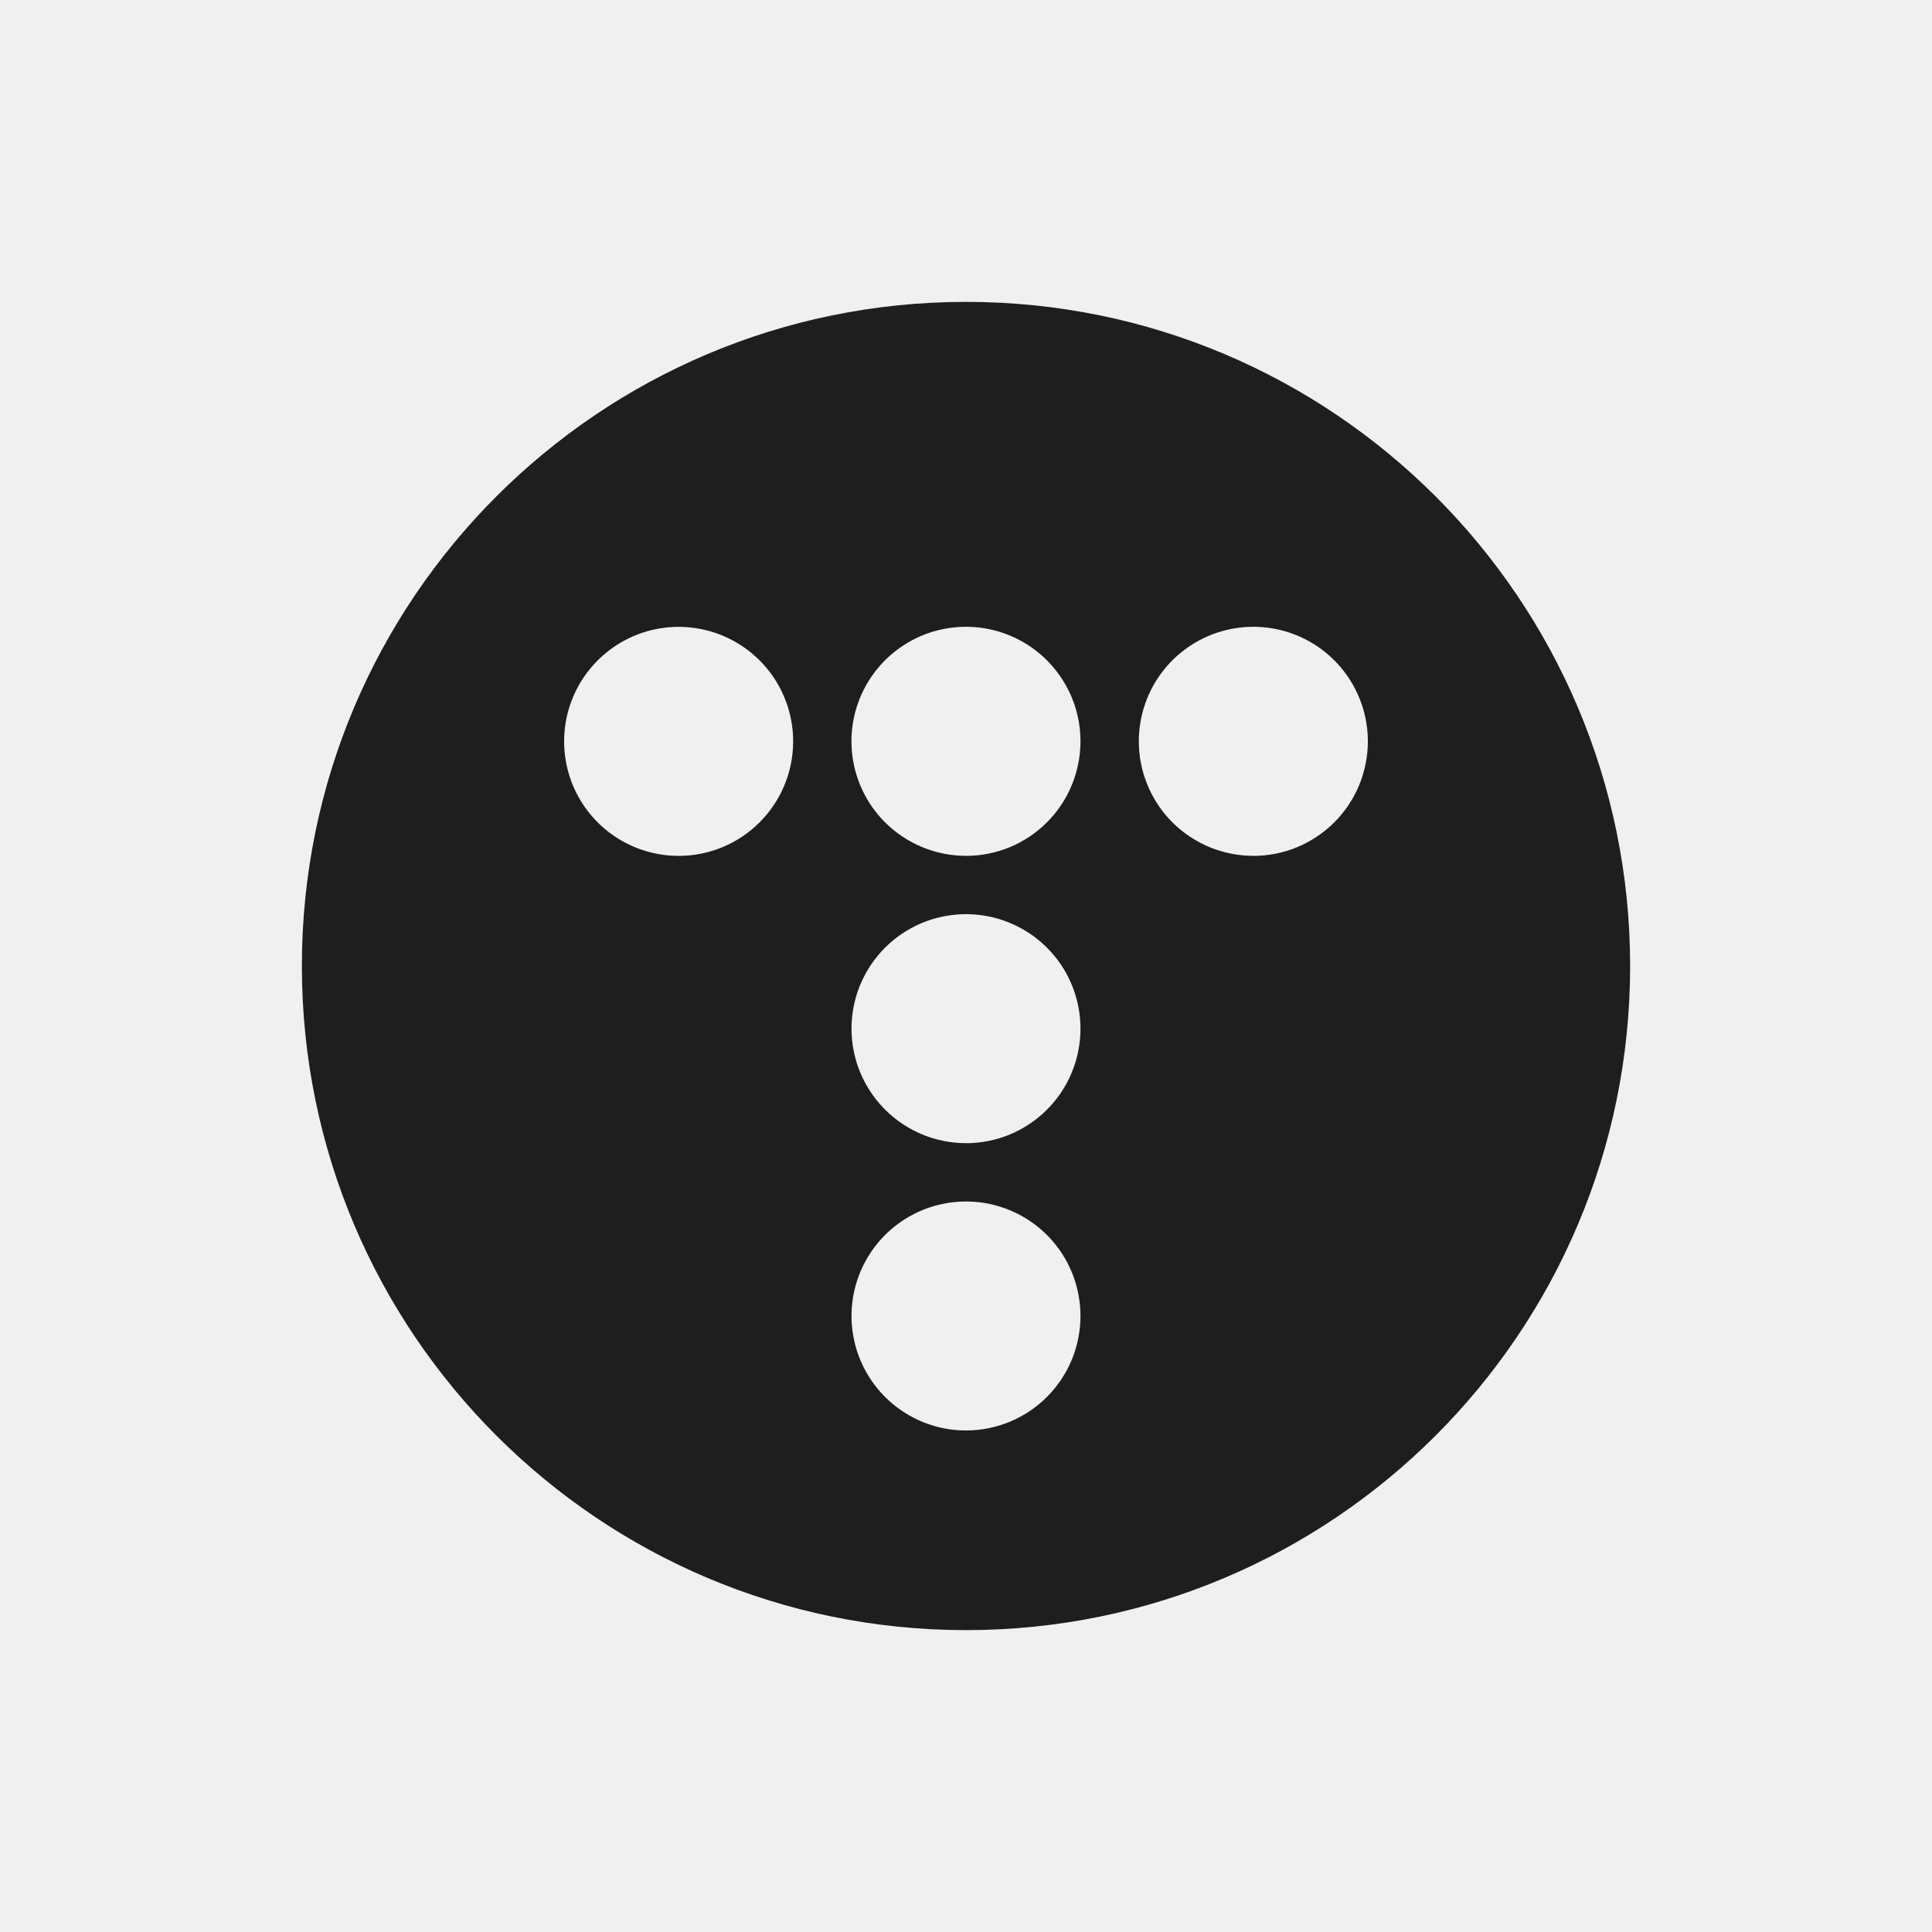
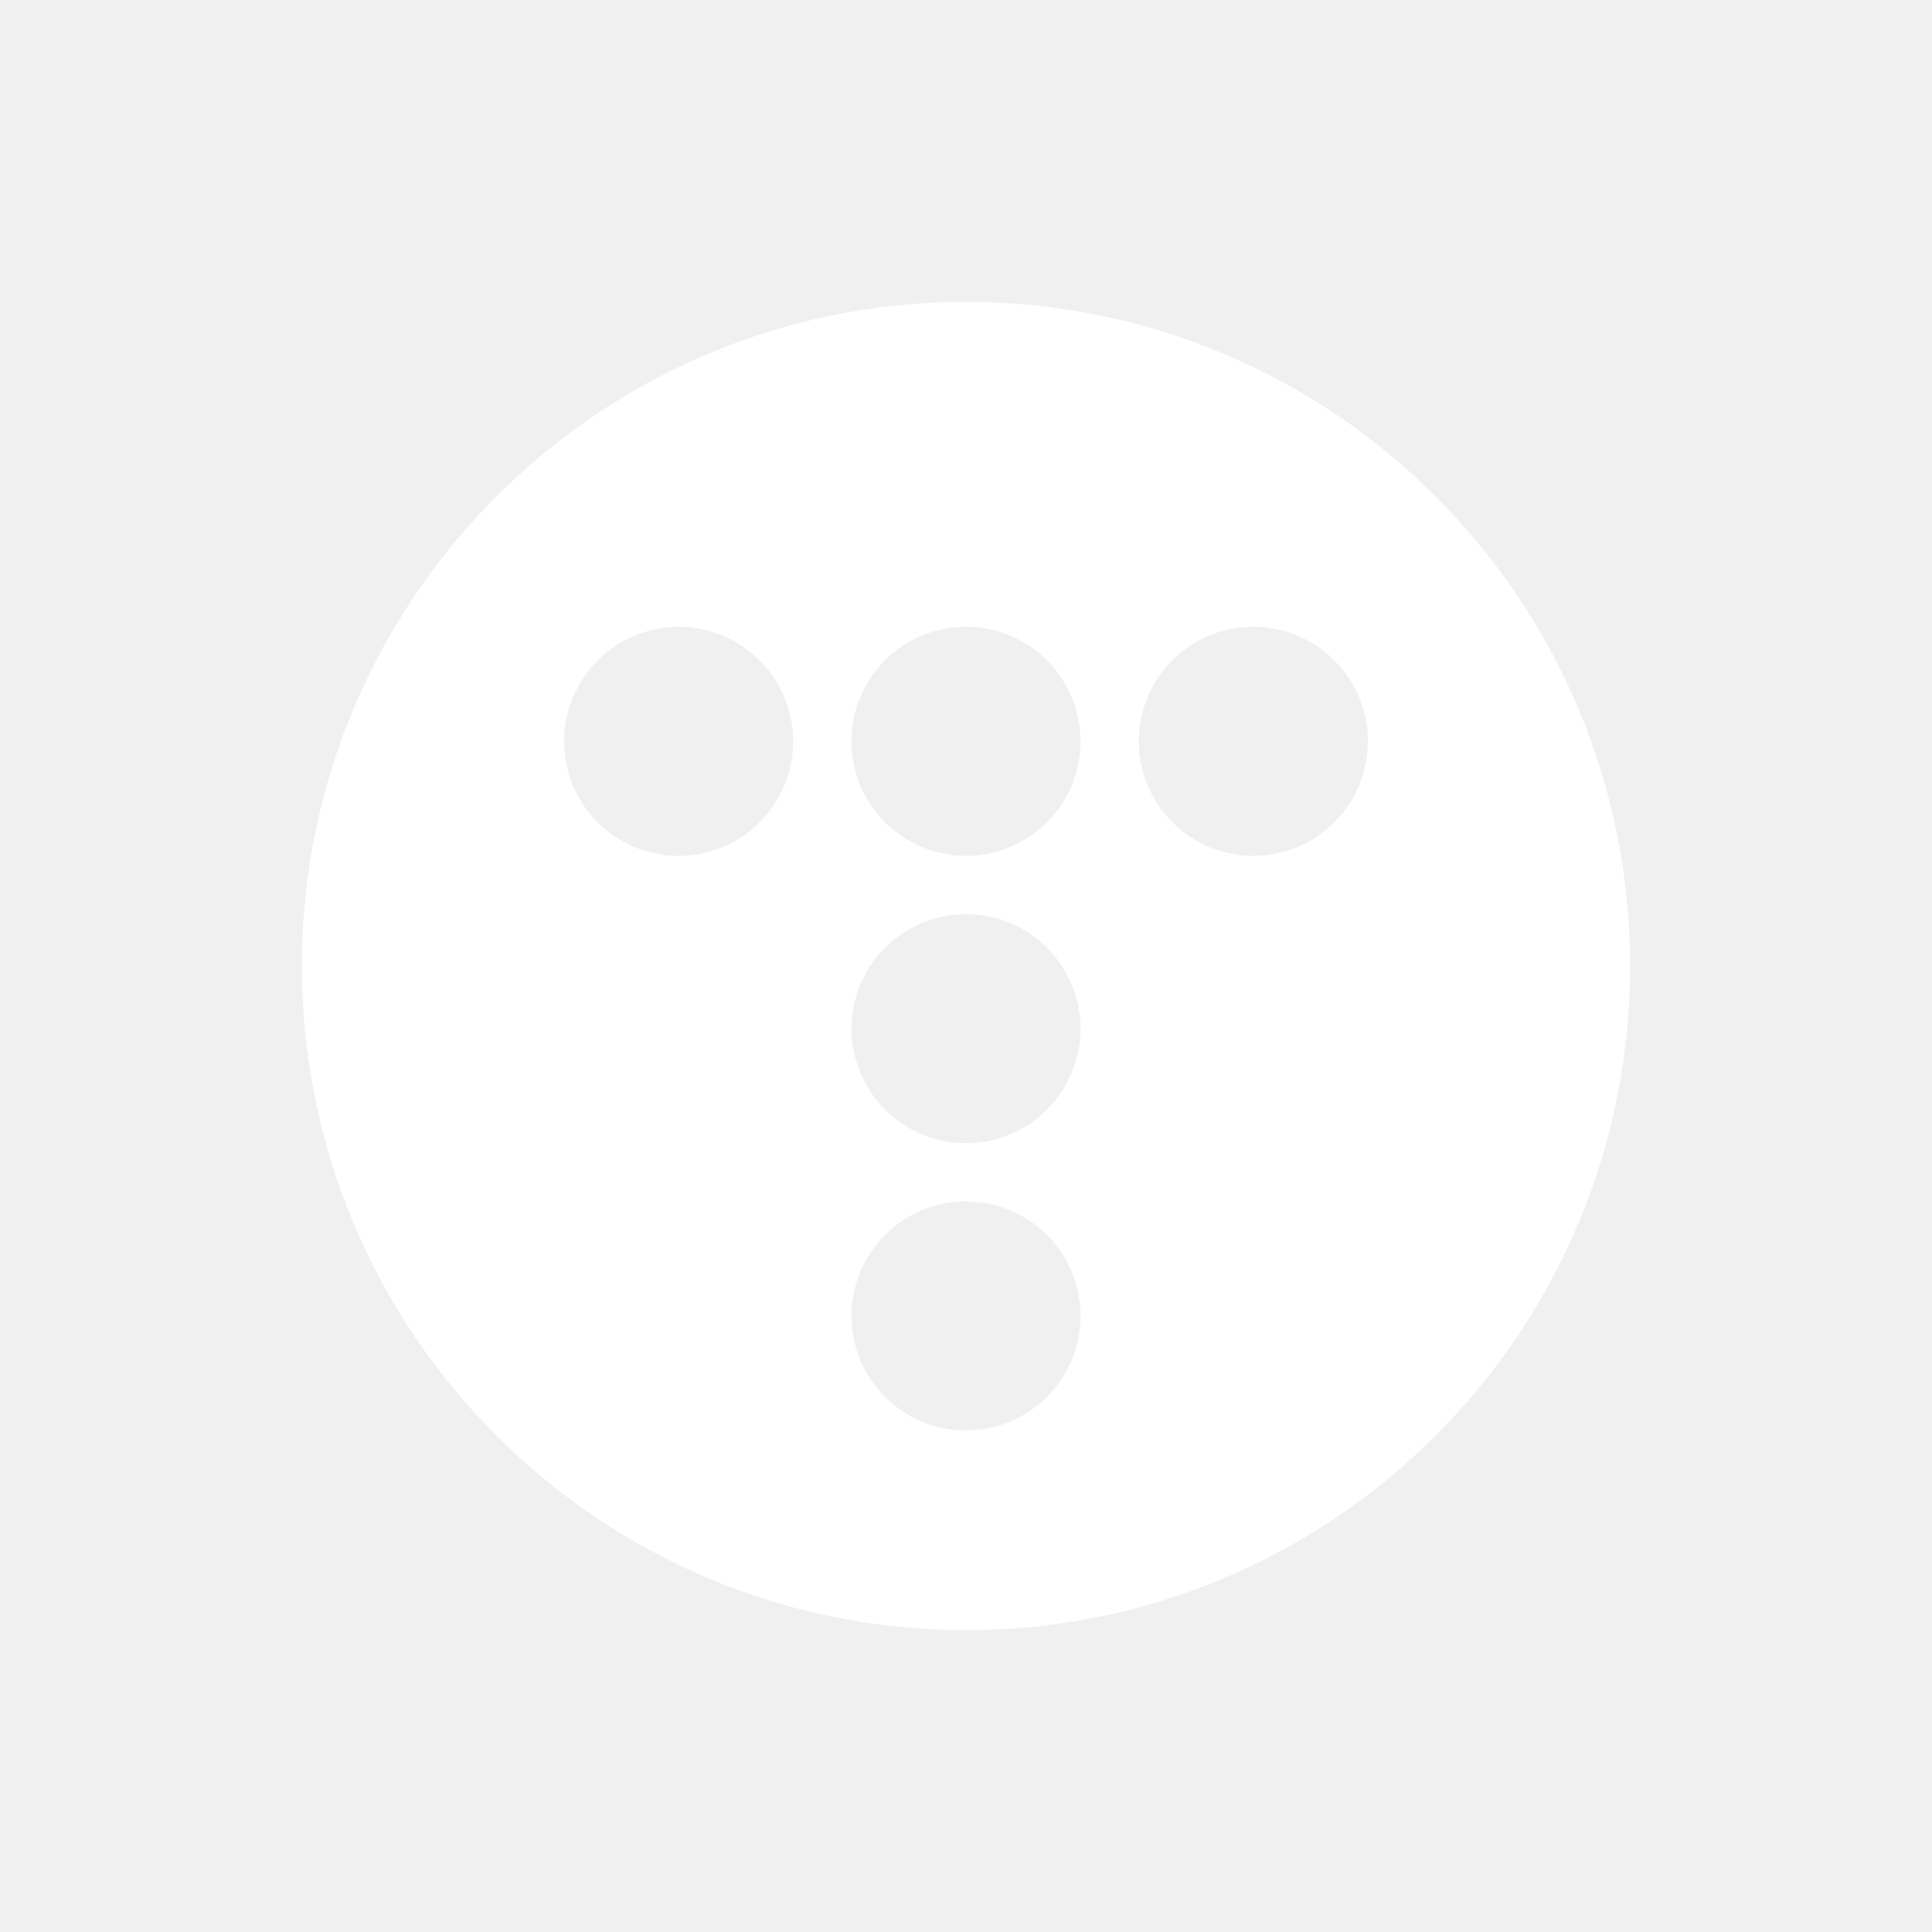
<svg xmlns="http://www.w3.org/2000/svg" width="32" height="32" viewBox="0 0 32 32" fill="none">
  <g clip-path="url(#clip0_316_4568)">
-     <path d="M16 5C9.925 5 5 9.925 5 16C5 22.075 9.925 27 16 27C22.075 27 27 22.075 27 16C27 9.925 22.075 5 16 5ZM11.241 14.176C10.866 14.176 10.499 14.065 10.187 13.857C9.875 13.649 9.632 13.352 9.488 13.006C9.345 12.659 9.307 12.278 9.38 11.91C9.453 11.542 9.634 11.204 9.899 10.939C10.165 10.673 10.502 10.493 10.87 10.419C11.238 10.346 11.62 10.384 11.966 10.527C12.313 10.671 12.609 10.914 12.818 11.226C13.026 11.538 13.137 11.905 13.137 12.28C13.137 12.783 12.937 13.265 12.582 13.62C12.226 13.976 11.744 14.176 11.241 14.176ZM16 23.693C15.625 23.693 15.258 23.582 14.947 23.373C14.635 23.165 14.392 22.869 14.248 22.522C14.105 22.176 14.067 21.795 14.14 21.427C14.213 21.059 14.394 20.721 14.659 20.456C14.924 20.191 15.262 20.01 15.63 19.937C15.998 19.864 16.379 19.901 16.726 20.045C17.072 20.188 17.368 20.431 17.577 20.743C17.785 21.055 17.896 21.422 17.896 21.797C17.896 22.3 17.696 22.782 17.341 23.137C16.985 23.493 16.503 23.693 16 23.693ZM16 18.934C15.625 18.934 15.258 18.823 14.947 18.614C14.635 18.406 14.392 18.11 14.248 17.763C14.105 17.417 14.067 17.036 14.14 16.668C14.213 16.3 14.394 15.962 14.659 15.697C14.924 15.432 15.262 15.251 15.63 15.178C15.998 15.105 16.379 15.142 16.726 15.286C17.072 15.429 17.368 15.672 17.577 15.984C17.785 16.296 17.896 16.663 17.896 17.038C17.896 17.287 17.847 17.534 17.752 17.764C17.657 17.994 17.517 18.203 17.341 18.379C17.165 18.556 16.956 18.695 16.726 18.791C16.496 18.886 16.249 18.935 16 18.935V18.934ZM16 14.175C15.625 14.175 15.258 14.064 14.946 13.855C14.634 13.647 14.391 13.351 14.247 13.004C14.104 12.658 14.066 12.276 14.139 11.909C14.212 11.541 14.393 11.203 14.658 10.937C14.924 10.672 15.261 10.491 15.629 10.418C15.997 10.345 16.379 10.382 16.725 10.526C17.072 10.669 17.368 10.913 17.576 11.225C17.785 11.536 17.896 11.903 17.896 12.278C17.896 12.527 17.847 12.774 17.752 13.004C17.657 13.235 17.517 13.444 17.341 13.62C17.165 13.796 16.956 13.936 16.726 14.032C16.496 14.127 16.249 14.176 16 14.176V14.175ZM20.759 14.175C20.384 14.175 20.017 14.064 19.705 13.855C19.393 13.647 19.15 13.351 19.007 13.004C18.863 12.658 18.826 12.276 18.899 11.908C18.972 11.54 19.153 11.202 19.418 10.937C19.683 10.672 20.021 10.491 20.389 10.418C20.757 10.345 21.138 10.382 21.485 10.526C21.831 10.669 22.128 10.913 22.336 11.225C22.544 11.536 22.656 11.903 22.656 12.278C22.656 12.527 22.607 12.774 22.512 13.005C22.416 13.235 22.277 13.444 22.101 13.62C21.924 13.796 21.715 13.936 21.485 14.032C21.255 14.127 21.008 14.176 20.759 14.176V14.175Z" fill="#1E1E1E" />
+     <path d="M16 5C9.925 5 5 9.925 5 16C5 22.075 9.925 27 16 27C22.075 27 27 22.075 27 16C27 9.925 22.075 5 16 5ZM11.241 14.176C10.866 14.176 10.499 14.065 10.187 13.857C9.875 13.649 9.632 13.352 9.488 13.006C9.345 12.659 9.307 12.278 9.38 11.91C9.453 11.542 9.634 11.204 9.899 10.939C10.165 10.673 10.502 10.493 10.87 10.419C11.238 10.346 11.62 10.384 11.966 10.527C12.313 10.671 12.609 10.914 12.818 11.226C13.026 11.538 13.137 11.905 13.137 12.28C13.137 12.783 12.937 13.265 12.582 13.62C12.226 13.976 11.744 14.176 11.241 14.176ZM16 23.693C15.625 23.693 15.258 23.582 14.947 23.373C14.635 23.165 14.392 22.869 14.248 22.522C14.105 22.176 14.067 21.795 14.14 21.427C14.213 21.059 14.394 20.721 14.659 20.456C14.924 20.191 15.262 20.01 15.63 19.937C15.998 19.864 16.379 19.901 16.726 20.045C17.072 20.188 17.368 20.431 17.577 20.743C17.785 21.055 17.896 21.422 17.896 21.797C17.896 22.3 17.696 22.782 17.341 23.137C16.985 23.493 16.503 23.693 16 23.693ZM16 18.934C15.625 18.934 15.258 18.823 14.947 18.614C14.635 18.406 14.392 18.11 14.248 17.763C14.105 17.417 14.067 17.036 14.14 16.668C14.213 16.3 14.394 15.962 14.659 15.697C14.924 15.432 15.262 15.251 15.63 15.178C15.998 15.105 16.379 15.142 16.726 15.286C17.072 15.429 17.368 15.672 17.577 15.984C17.785 16.296 17.896 16.663 17.896 17.038C17.896 17.287 17.847 17.534 17.752 17.764C17.657 17.994 17.517 18.203 17.341 18.379C17.165 18.556 16.956 18.695 16.726 18.791C16.496 18.886 16.249 18.935 16 18.935V18.934ZM16 14.175C15.625 14.175 15.258 14.064 14.946 13.855C14.634 13.647 14.391 13.351 14.247 13.004C14.104 12.658 14.066 12.276 14.139 11.909C14.212 11.541 14.393 11.203 14.658 10.937C14.924 10.672 15.261 10.491 15.629 10.418C15.997 10.345 16.379 10.382 16.725 10.526C17.072 10.669 17.368 10.913 17.576 11.225C17.785 11.536 17.896 11.903 17.896 12.278C17.896 12.527 17.847 12.774 17.752 13.004C17.657 13.235 17.517 13.444 17.341 13.62C17.165 13.796 16.956 13.936 16.726 14.032C16.496 14.127 16.249 14.176 16 14.176V14.175ZM20.759 14.175C20.384 14.175 20.017 14.064 19.705 13.855C19.393 13.647 19.15 13.351 19.007 13.004C18.863 12.658 18.826 12.276 18.899 11.908C18.972 11.54 19.153 11.202 19.418 10.937C19.683 10.672 20.021 10.491 20.389 10.418C20.757 10.345 21.138 10.382 21.485 10.526C21.831 10.669 22.128 10.913 22.336 11.225C22.544 11.536 22.656 11.903 22.656 12.278C22.656 12.527 22.607 12.774 22.512 13.005C22.416 13.235 22.277 13.444 22.101 13.62C21.924 13.796 21.715 13.936 21.485 14.032C21.255 14.127 21.008 14.176 20.759 14.176V14.175Z" fill="#ffffff" />
  </g>
  <defs>
    <clipPath id="clip0_316_4568">
      <rect width="22" height="22" fill="white" transform="translate(5 5)" />
    </clipPath>
  </defs>
</svg>
